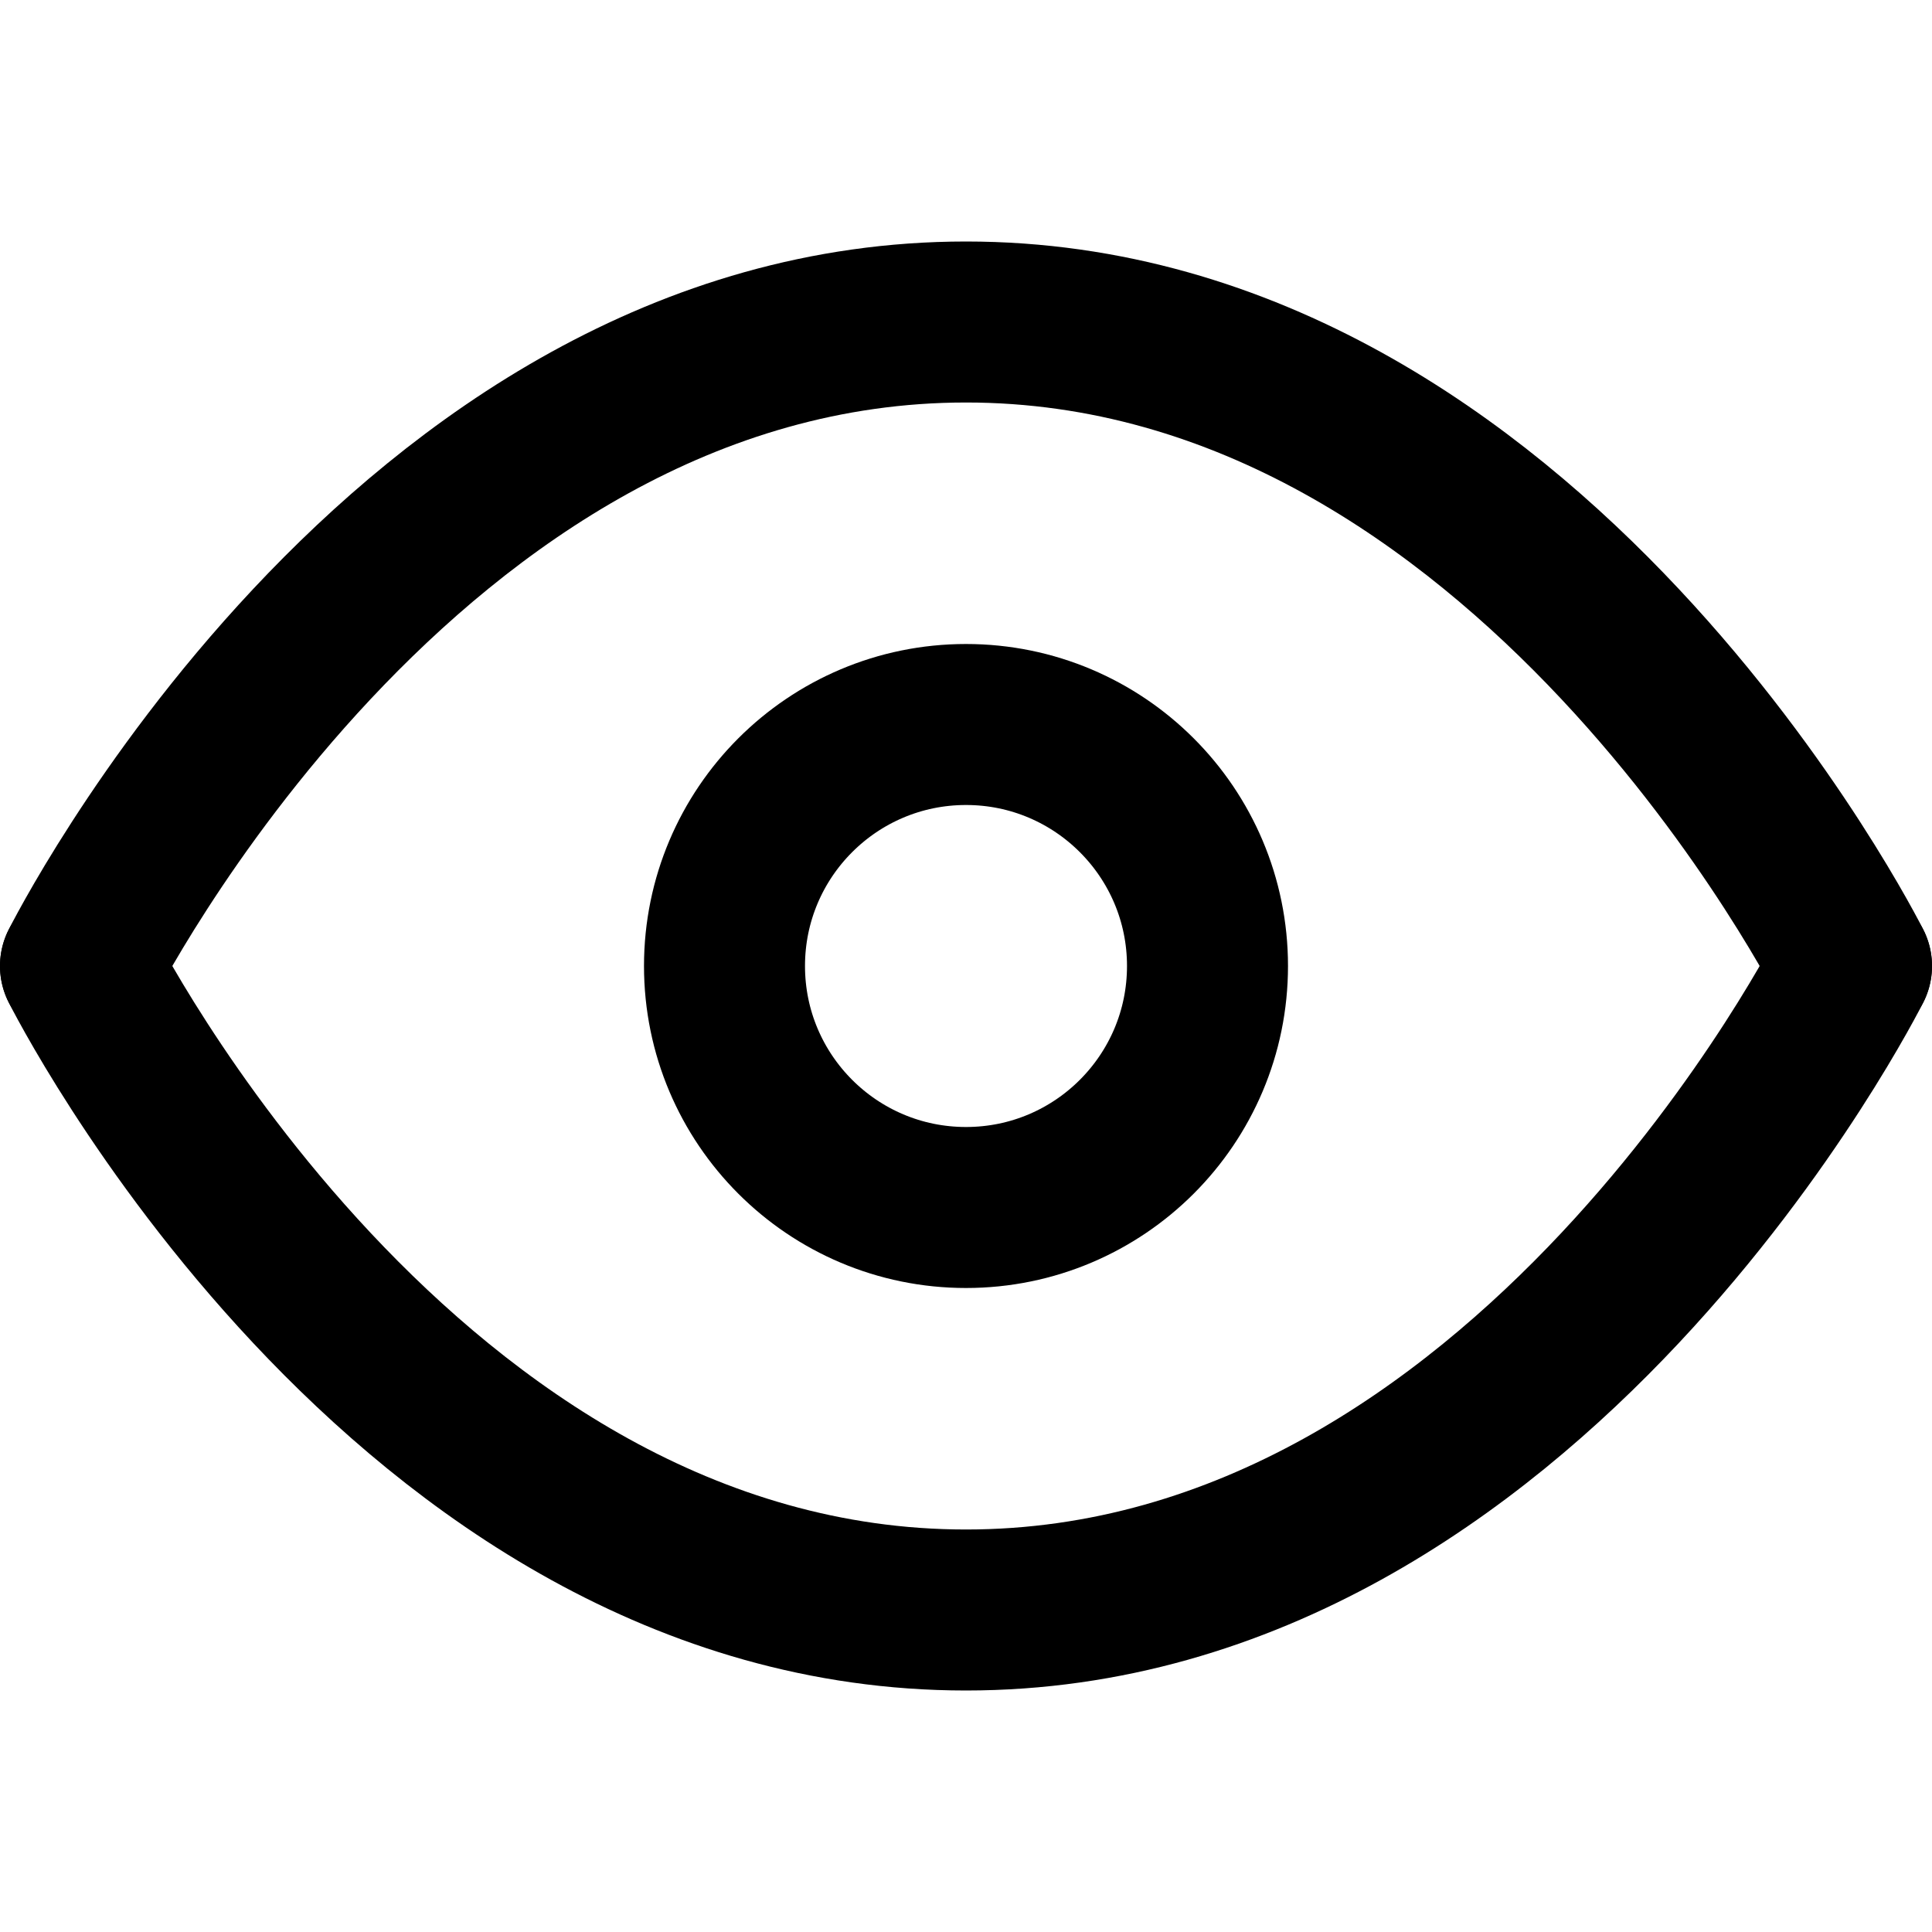
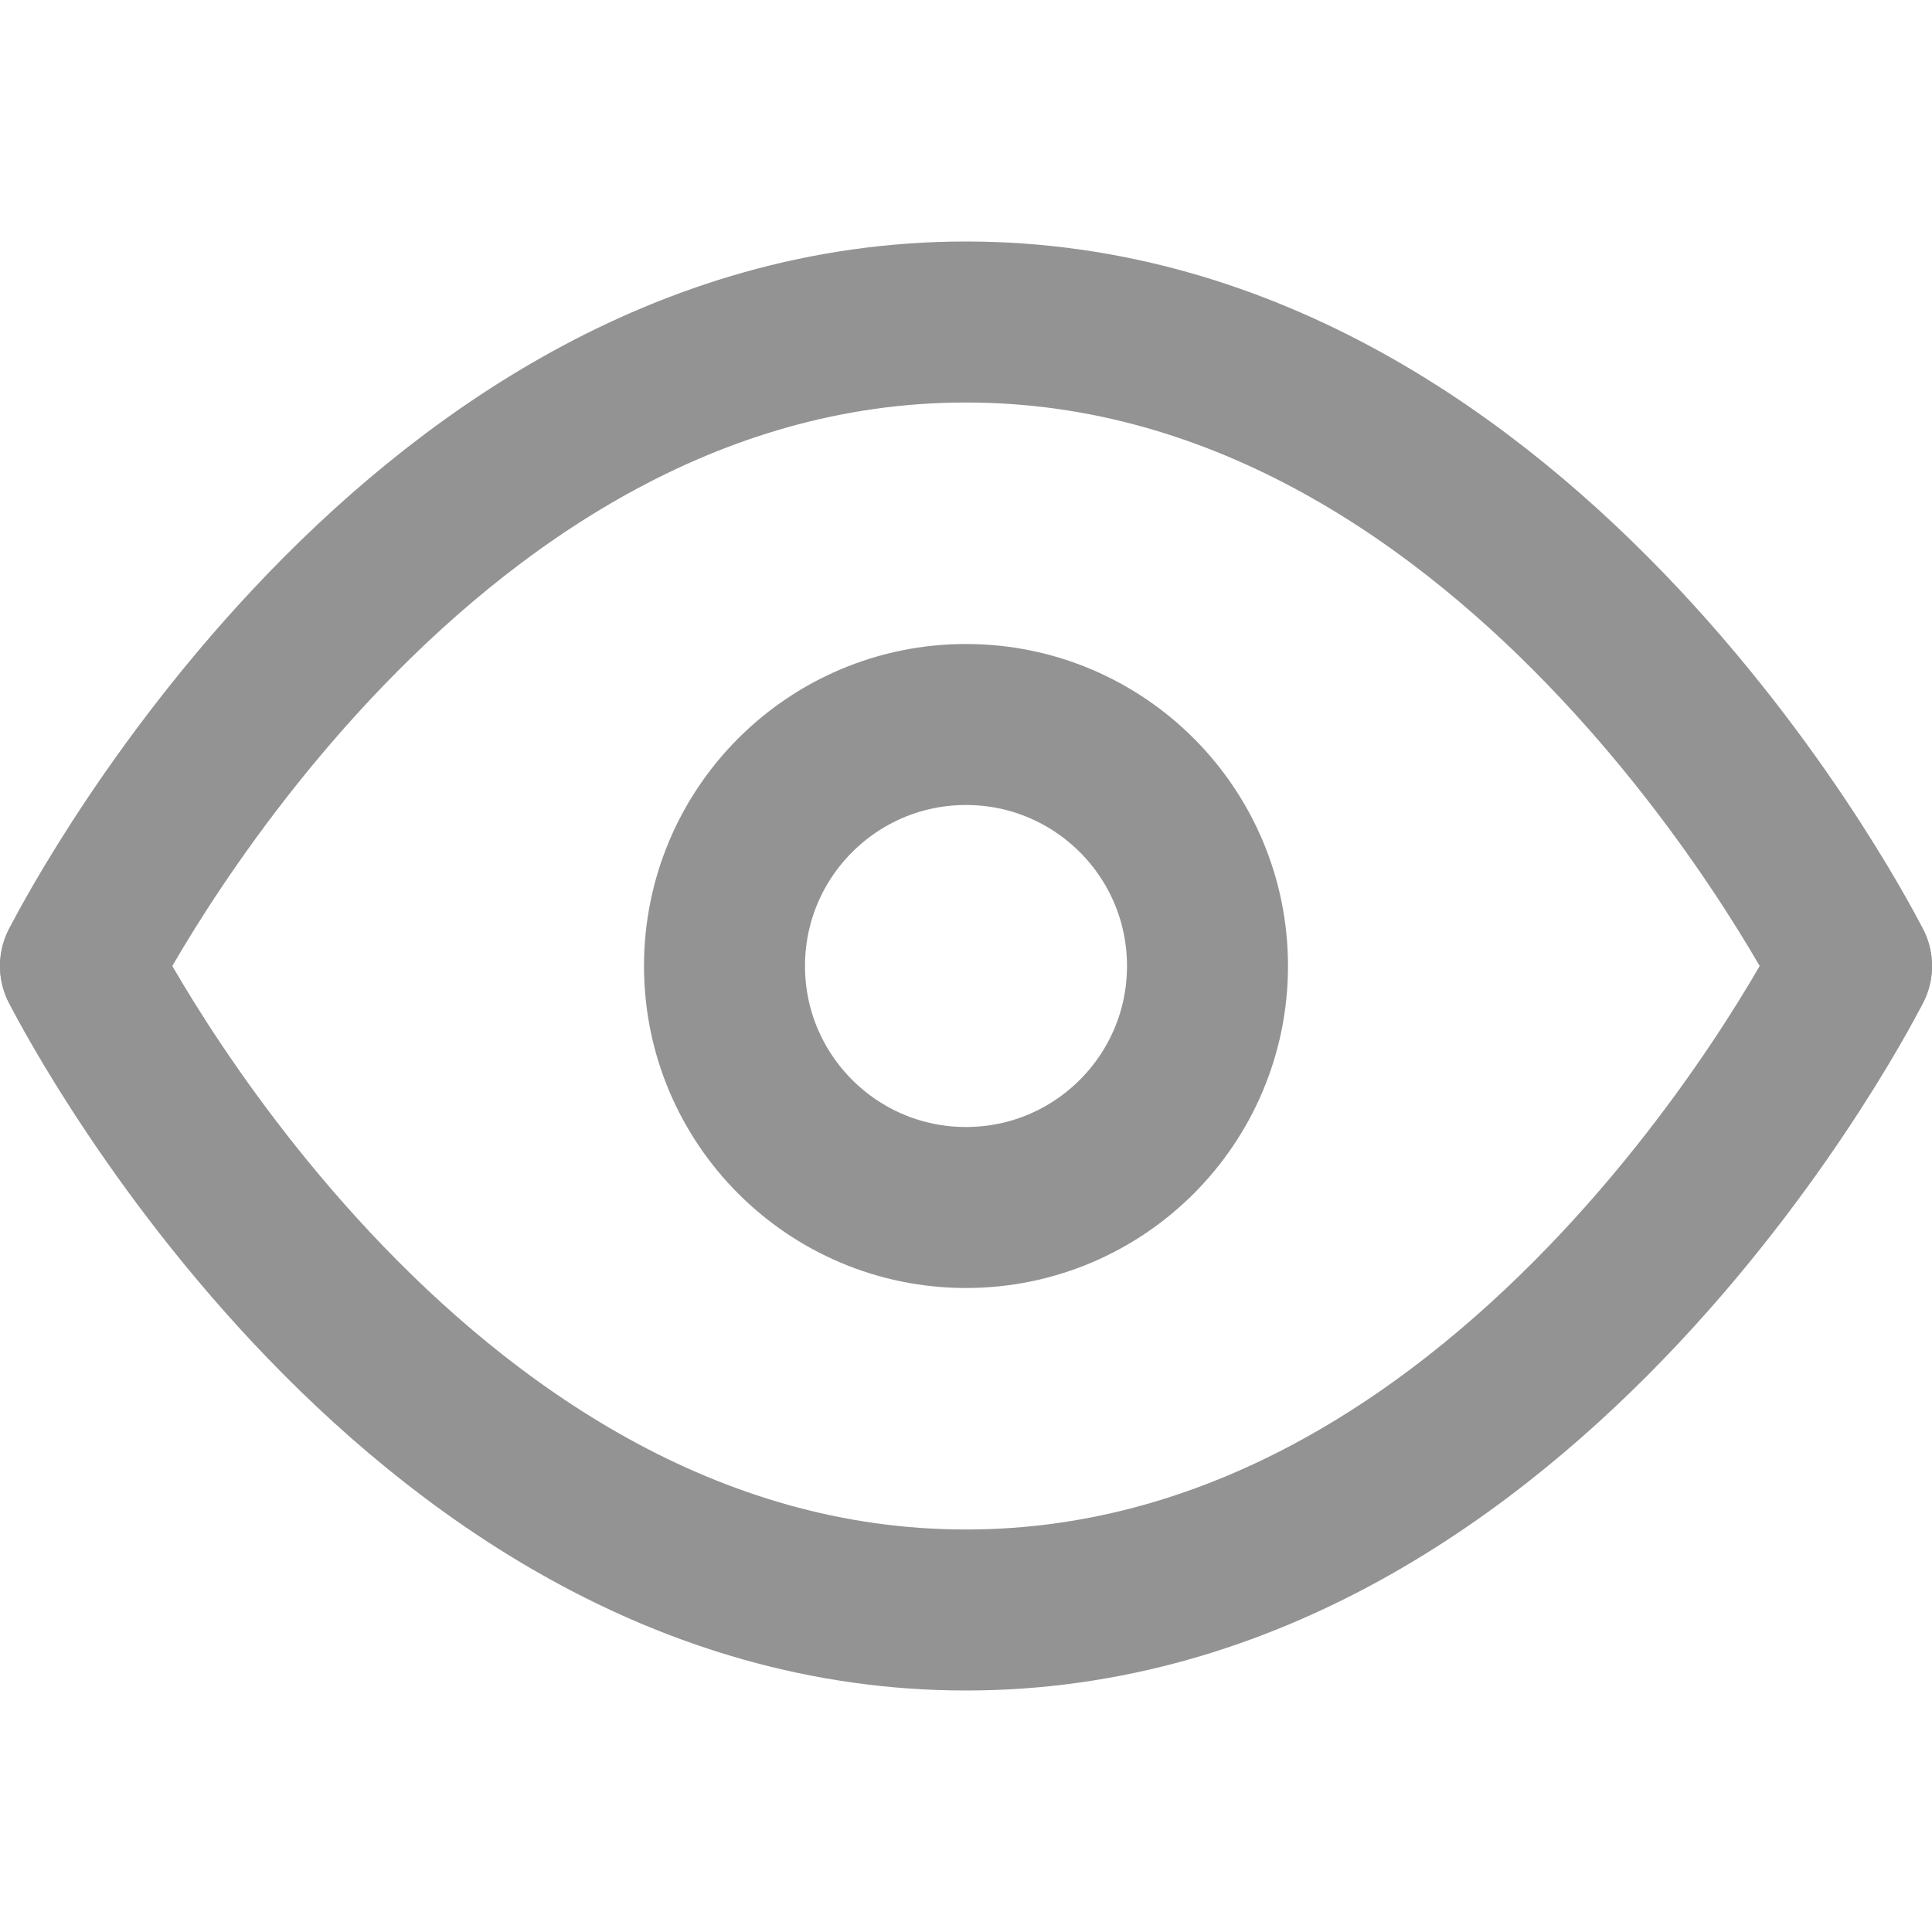
<svg xmlns="http://www.w3.org/2000/svg" width="800px" height="800px" viewBox="0 0 24 24" fill="none">
-   <path d="M1 12C1 12 5 4 12 4C19 4 23 12 23 12" stroke="#000000" stroke-width="2" stroke-linecap="round" stroke-linejoin="round" />
-   <path d="M1 12C1 12 5 20 12 20C19 20 23 12 23 12" stroke="#000000" stroke-width="2" stroke-linecap="round" stroke-linejoin="round" />
-   <circle cx="12" cy="12" r="3" stroke="#000000" stroke-width="2" stroke-linecap="round" stroke-linejoin="round" />
+   <path d="M1 12C1 12 5 4 12 4C19 4 23 12 23 12" stroke="#939393" stroke-width="2" stroke-linecap="round" stroke-linejoin="round" />
+   <path d="M1 12C1 12 5 20 12 20C19 20 23 12 23 12" stroke="#939393" stroke-width="2" stroke-linecap="round" stroke-linejoin="round" />
+   <circle cx="12" cy="12" r="3" stroke="#939393" stroke-width="2" stroke-linecap="round" stroke-linejoin="round" />
</svg>
